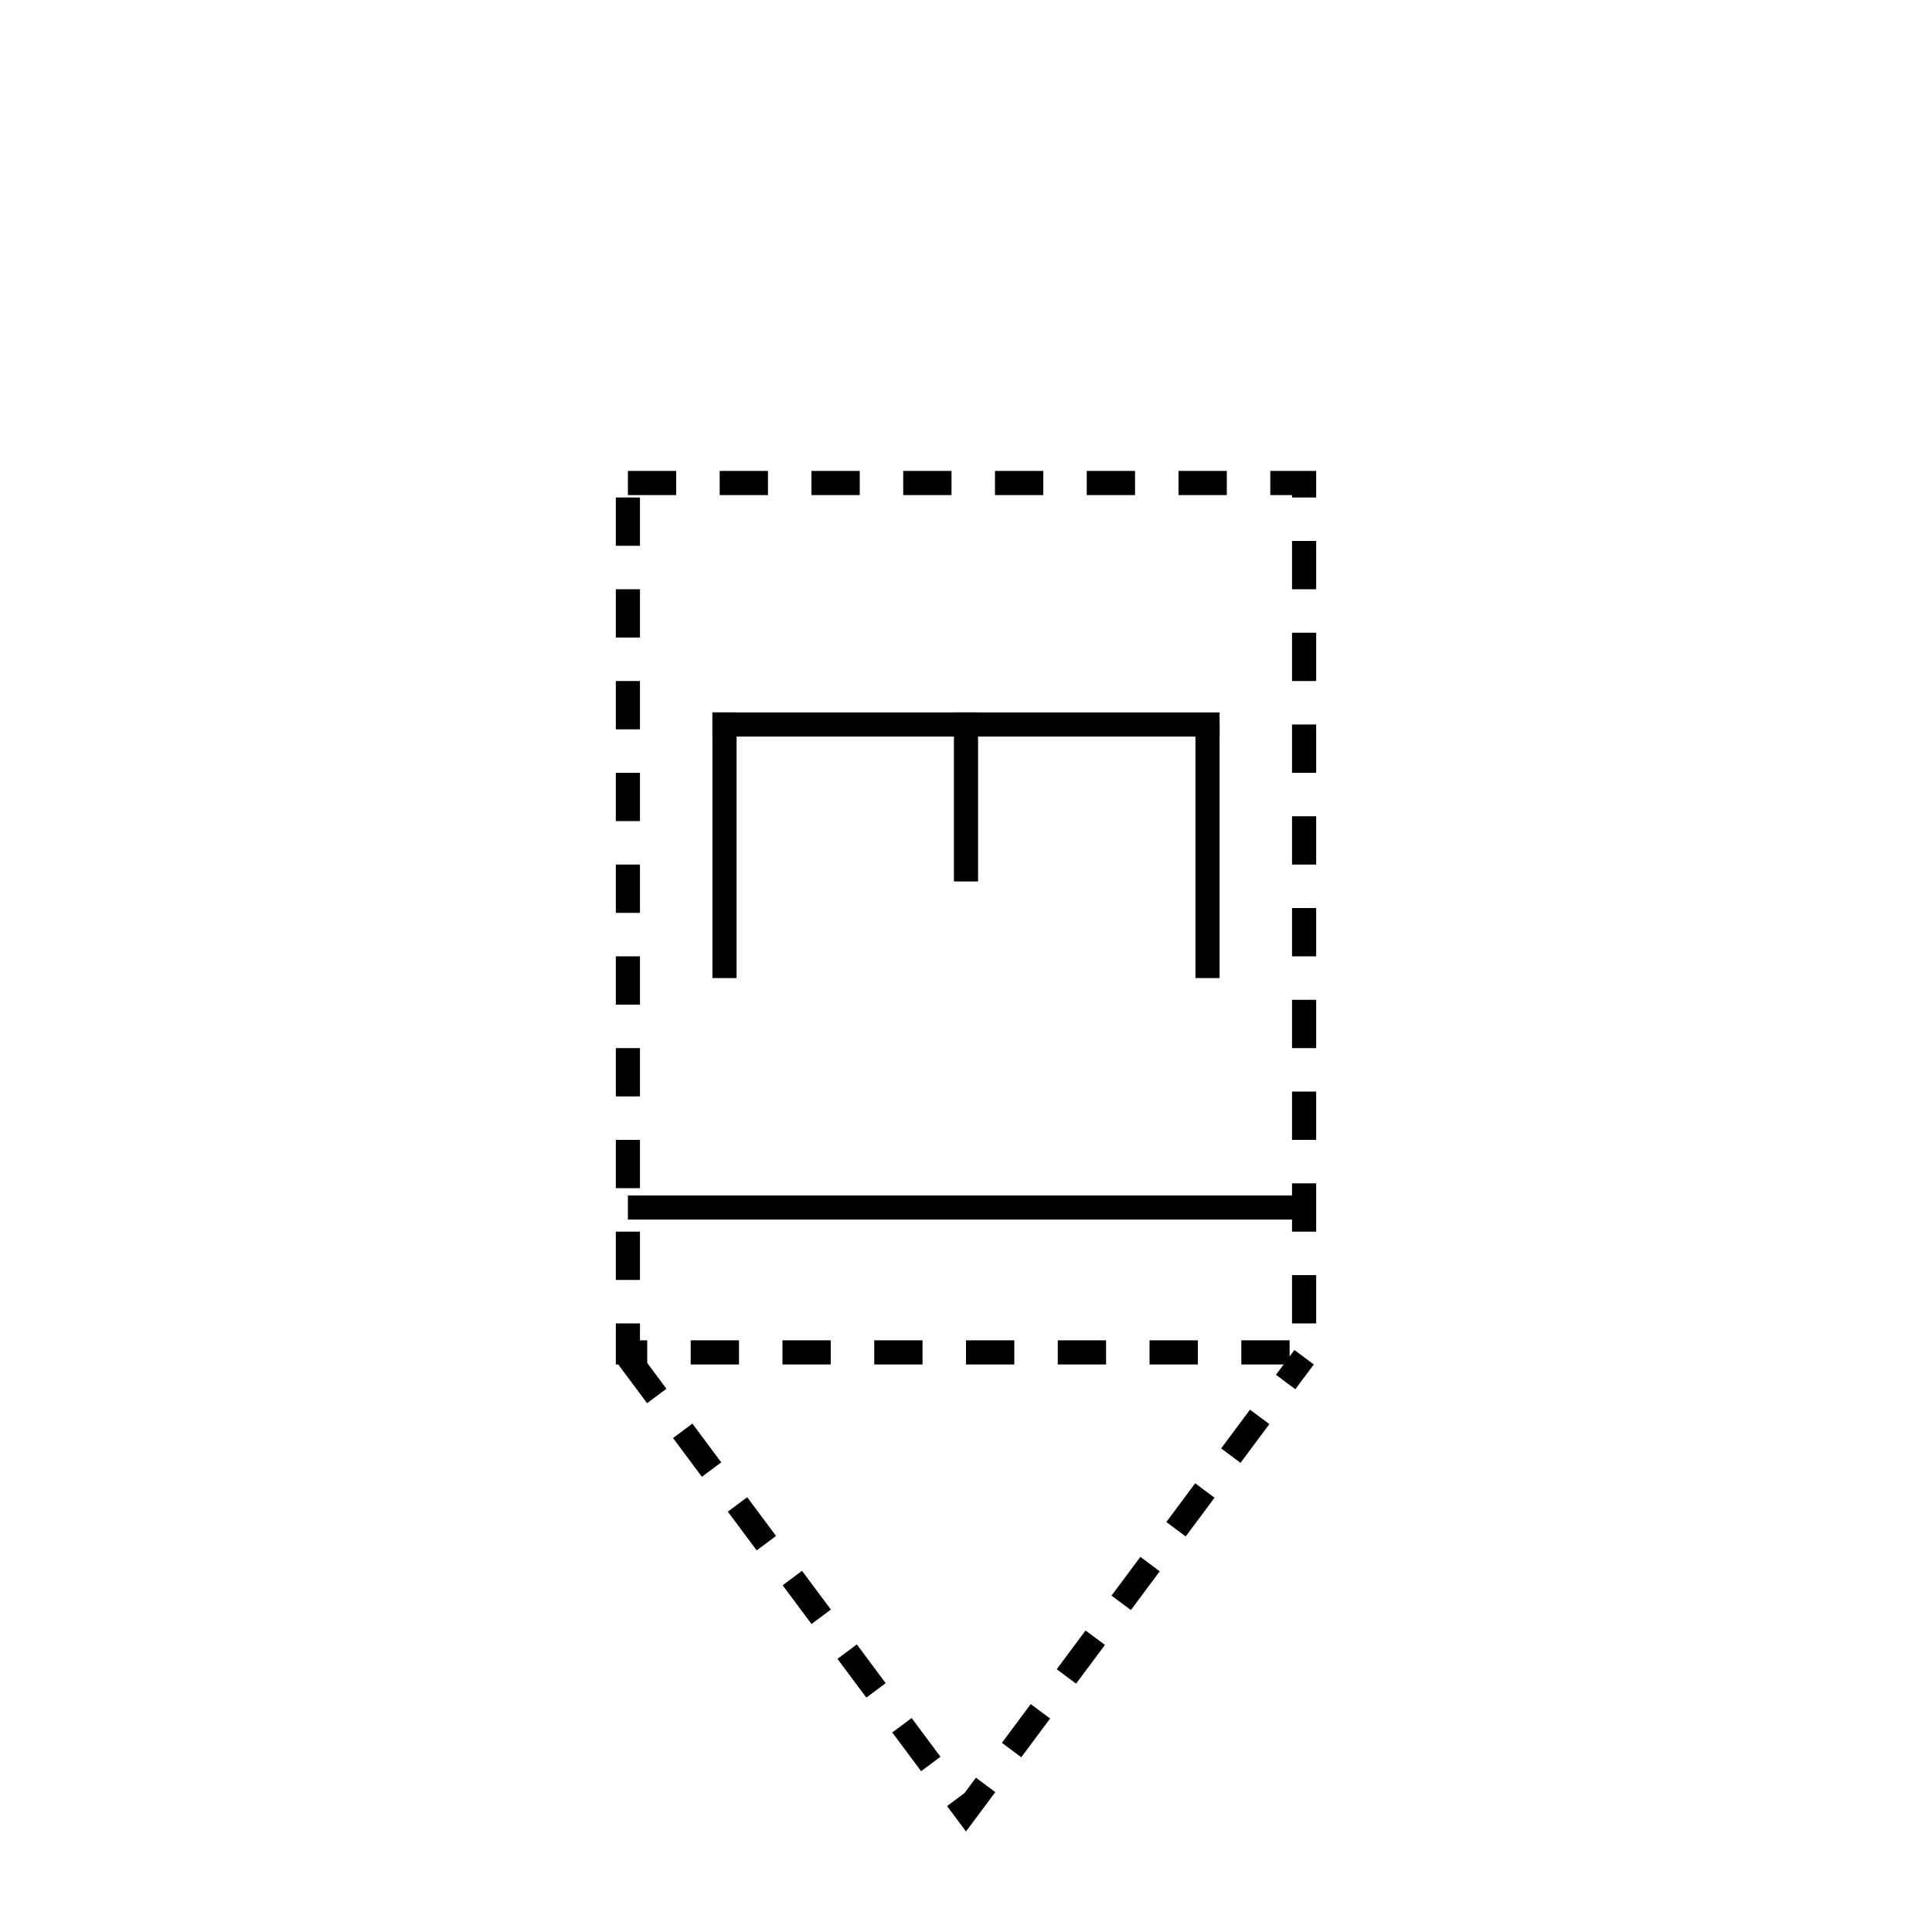
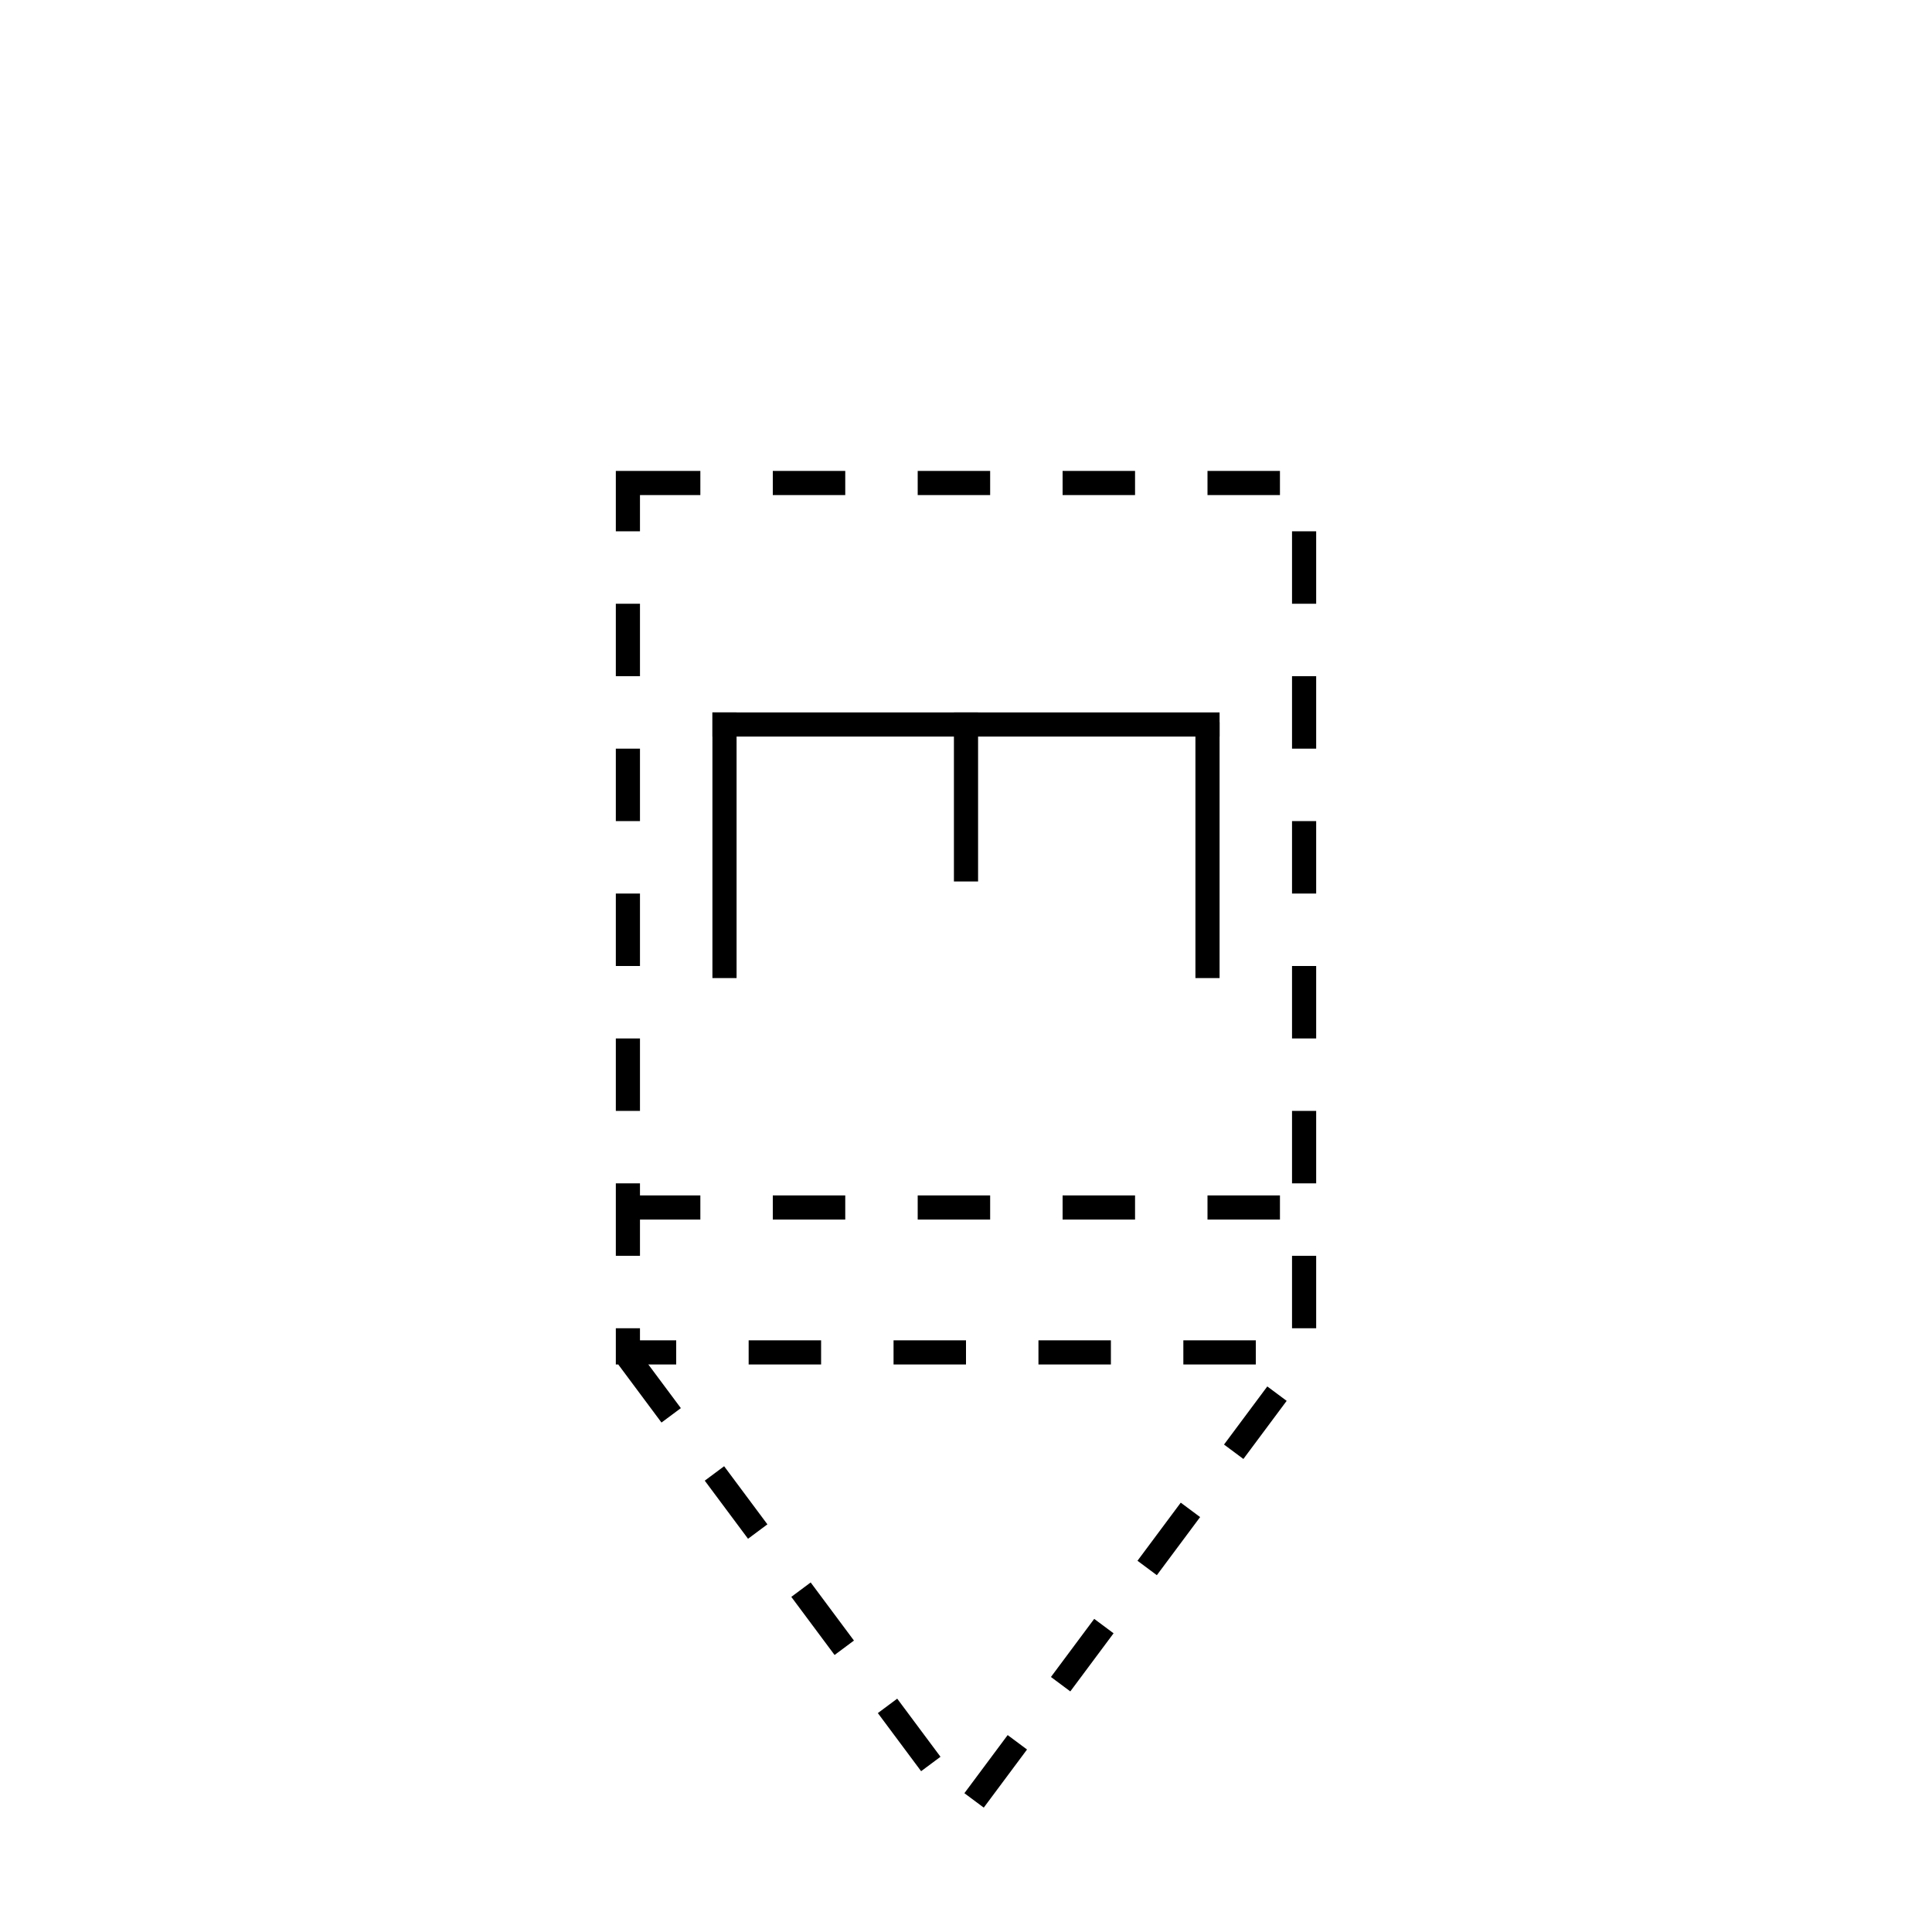
<svg xmlns="http://www.w3.org/2000/svg" id="G*SPPSD---****X" width="400px" height="400px" viewBox="0 0 400 400" preserveAspectRatio="xMidYMid meet" zoomAndPan="magnify" version="1.1" contentScriptType="application/ecmascript" contentStyleType="text/css">
  <g>
    <svg viewBox="0 0 400 400" id="_0.GP------------X" width="400px" height="400px" preserveAspectRatio="xMidYMid meet" zoomAndPan="magnify" version="1.1" contentScriptType="application/ecmascript" contentStyleType="text/css">
-       <rect x="130" y="100" width="140" height="180" style="fill:none;stroke:rgb(0,0,0);stroke-width:5;stroke-dasharray:10 9" />
-       <polyline points="130,281 200,375 270,281" transform="matrix(1 0 0 1 0 0)" style="fill:none;stroke:rgb(0,0,0);stroke-width:5;stroke-dasharray:10 9" />
+       <rect x="130" y="100" width="140" height="180" style="fill:none;stroke:rgb(0,0,0);stroke-width:5;stroke-dasharray:15" />
+       <polyline points="130,281 200,375 270,281" transform="matrix(1 0 0 1 0 0)" style="fill:none;stroke:rgb(0,0,0);stroke-width:5;stroke-dasharray:15" />
    </svg>
  </g>
  <g>
    <svg viewBox="0 0 400 400" id="_1.GSP-----------X" width="400px" height="400px" preserveAspectRatio="xMidYMid meet" zoomAndPan="magnify" version="1.1" contentScriptType="application/ecmascript" contentStyleType="text/css">
-       <line x1="130" y1="250" x2="270" y2="250" transform="matrix(1 0 0 1 0 0)" style="fill:none;stroke:rgb(0,0,0);stroke-width:5" />
+       <line x1="130" y1="250" x2="270" y2="250" transform="matrix(1 0 0 1 0 0)" style="fill:none;stroke:rgb(0,0,0);stroke-width:5;stroke-dasharray:15" />
    </svg>
  </g>
  <g>
    <svg viewBox="0 0 400 400" id="_2.G-S-PSD-------X" width="400px" height="400px" preserveAspectRatio="xMidYMid meet" zoomAndPan="magnify" version="1.1" contentScriptType="application/ecmascript" contentStyleType="text/css">
      <line x1="150" y1="200" x2="150" y2="150" transform="matrix(1 0 0 1 0 0)" style="fill:none;stroke:rgb(0,0,0);stroke-width:5;stroke-linecap:square" />
      <line x1="150" y1="150" x2="250" y2="150" transform="matrix(1 0 0 1 0 0)" style="fill:none;stroke:rgb(0,0,0);stroke-width:5;stroke-linecap:square" />
      <line x1="250" y1="152" x2="250" y2="200" transform="matrix(1 0 0 1 0 0)" style="fill:none;stroke:rgb(0,0,0);stroke-width:5;stroke-linecap:square" />
      <line x1="200" y1="150" x2="200" y2="180" transform="matrix(1 0 0 1 0 0) translate(0 0)" style="fill:none;stroke:rgb(0,0,0);stroke-width:5;stroke-linecap:square" />
    </svg>
  </g>
</svg>
